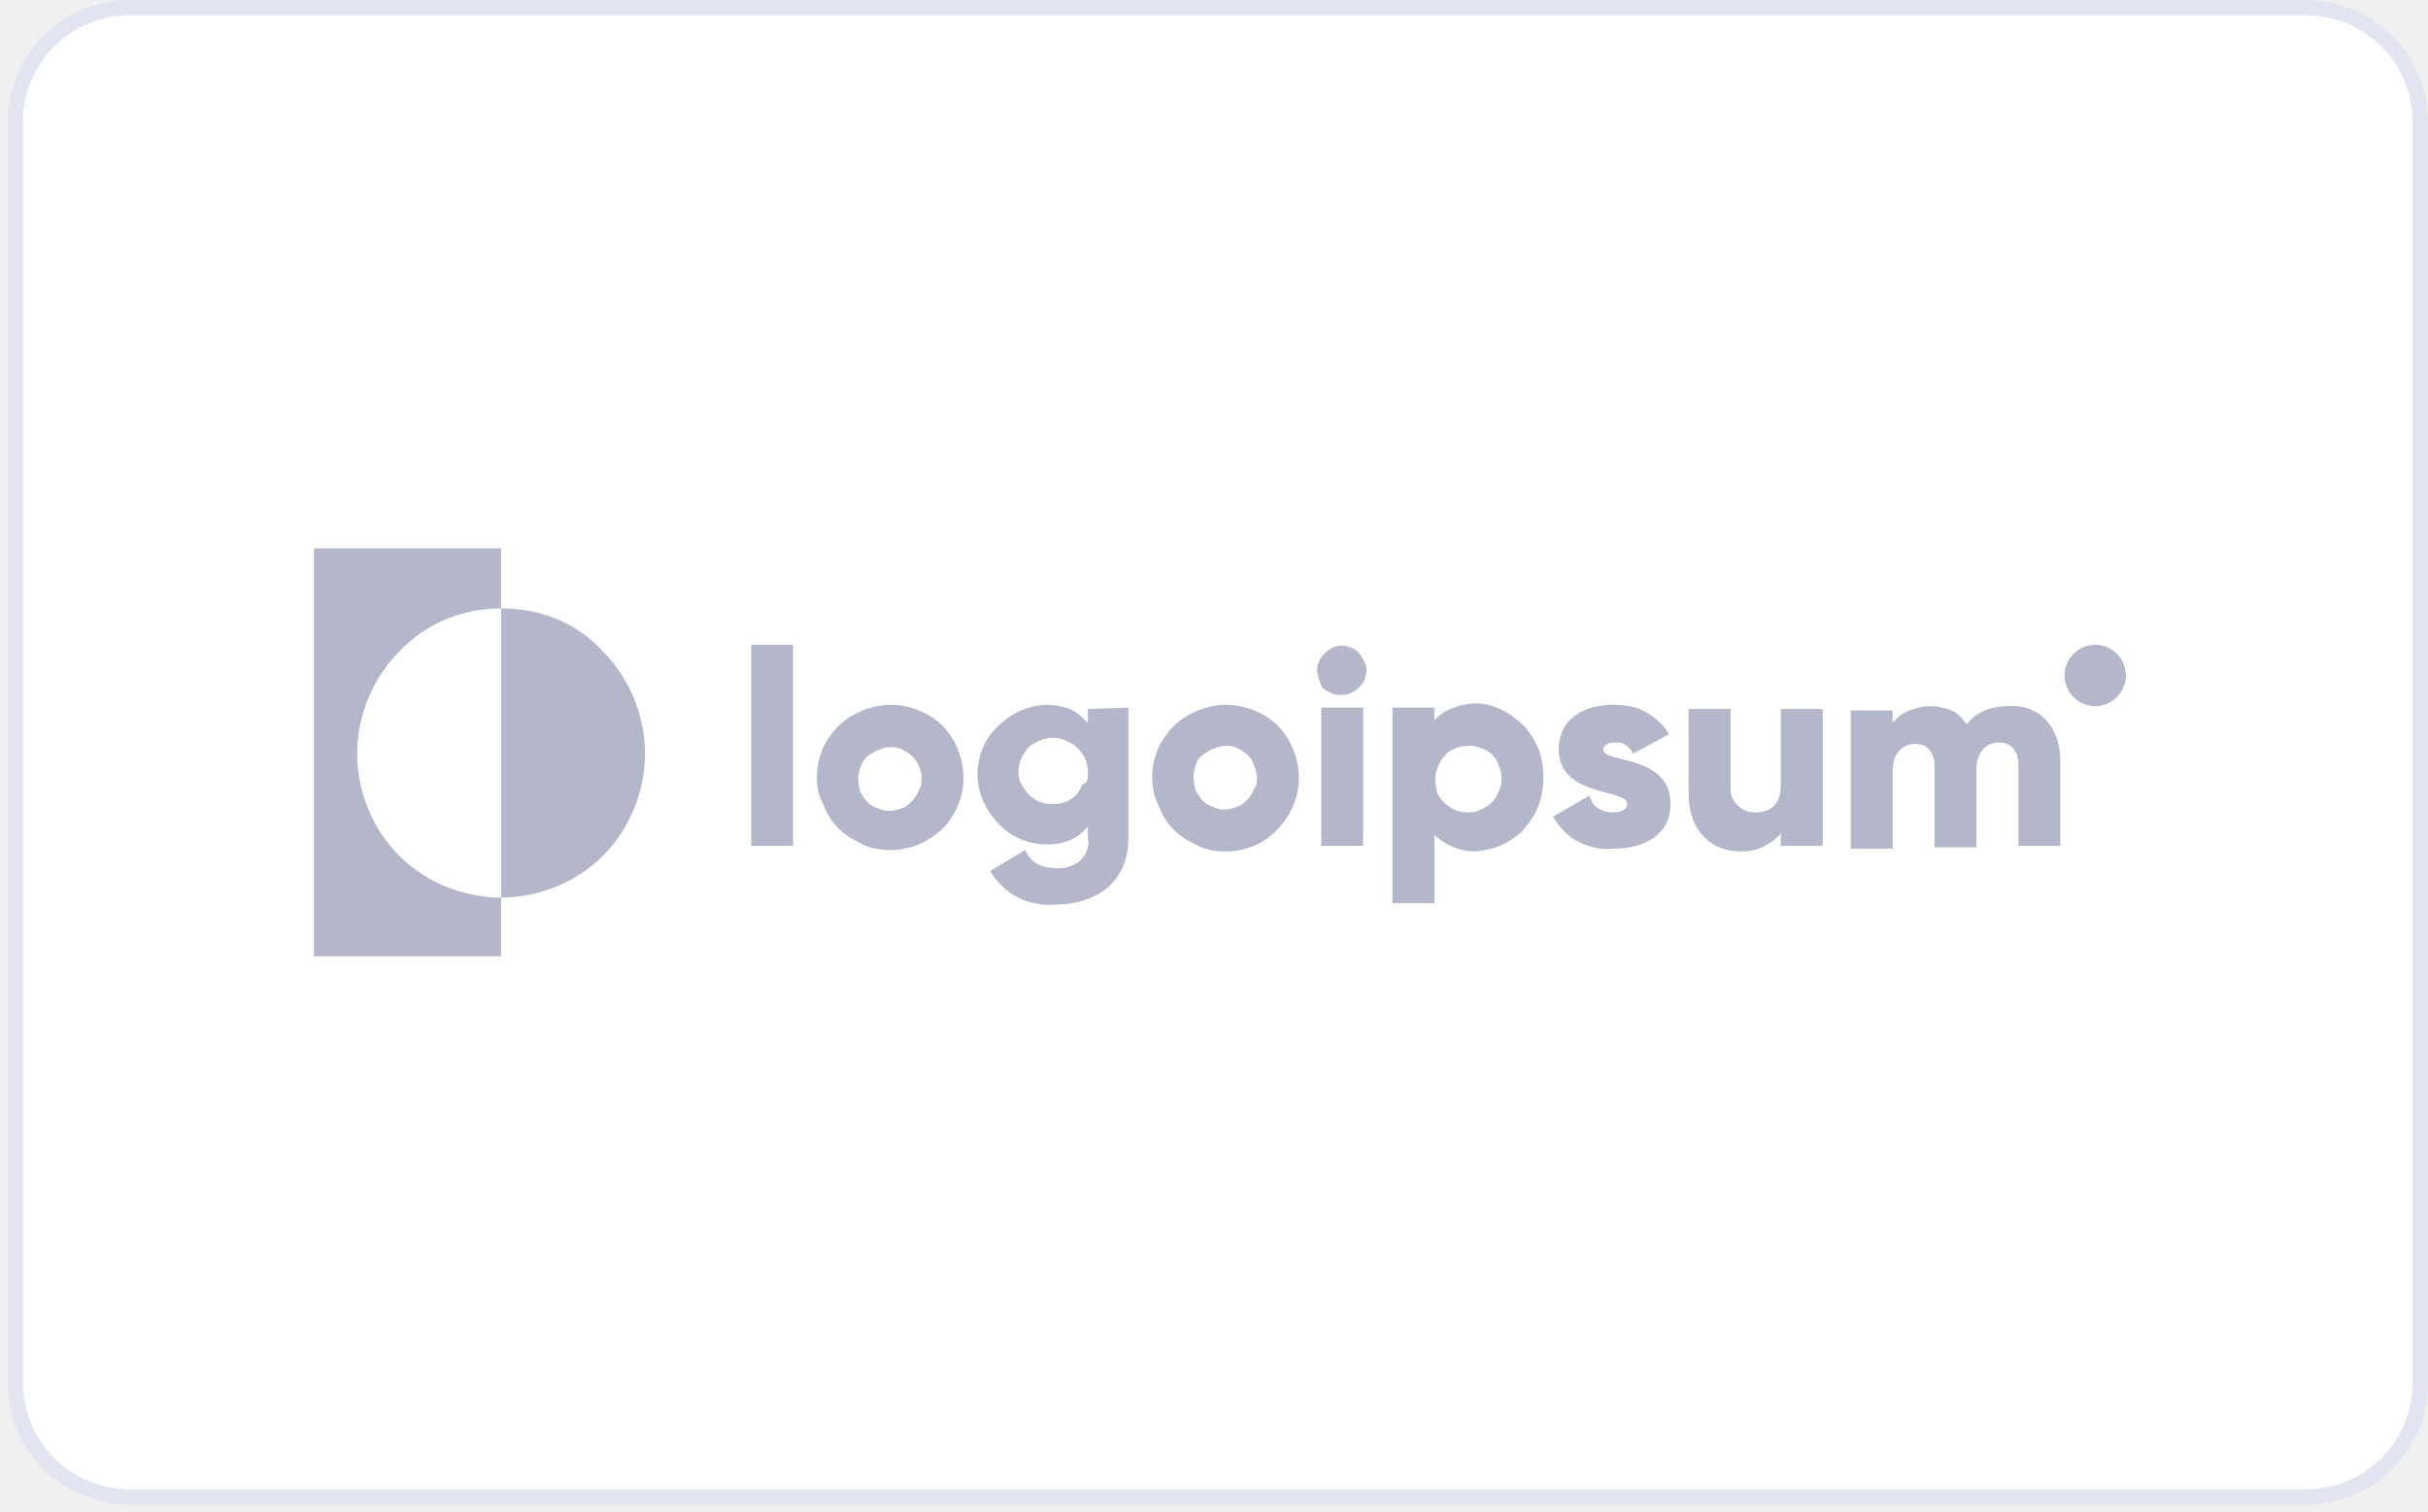
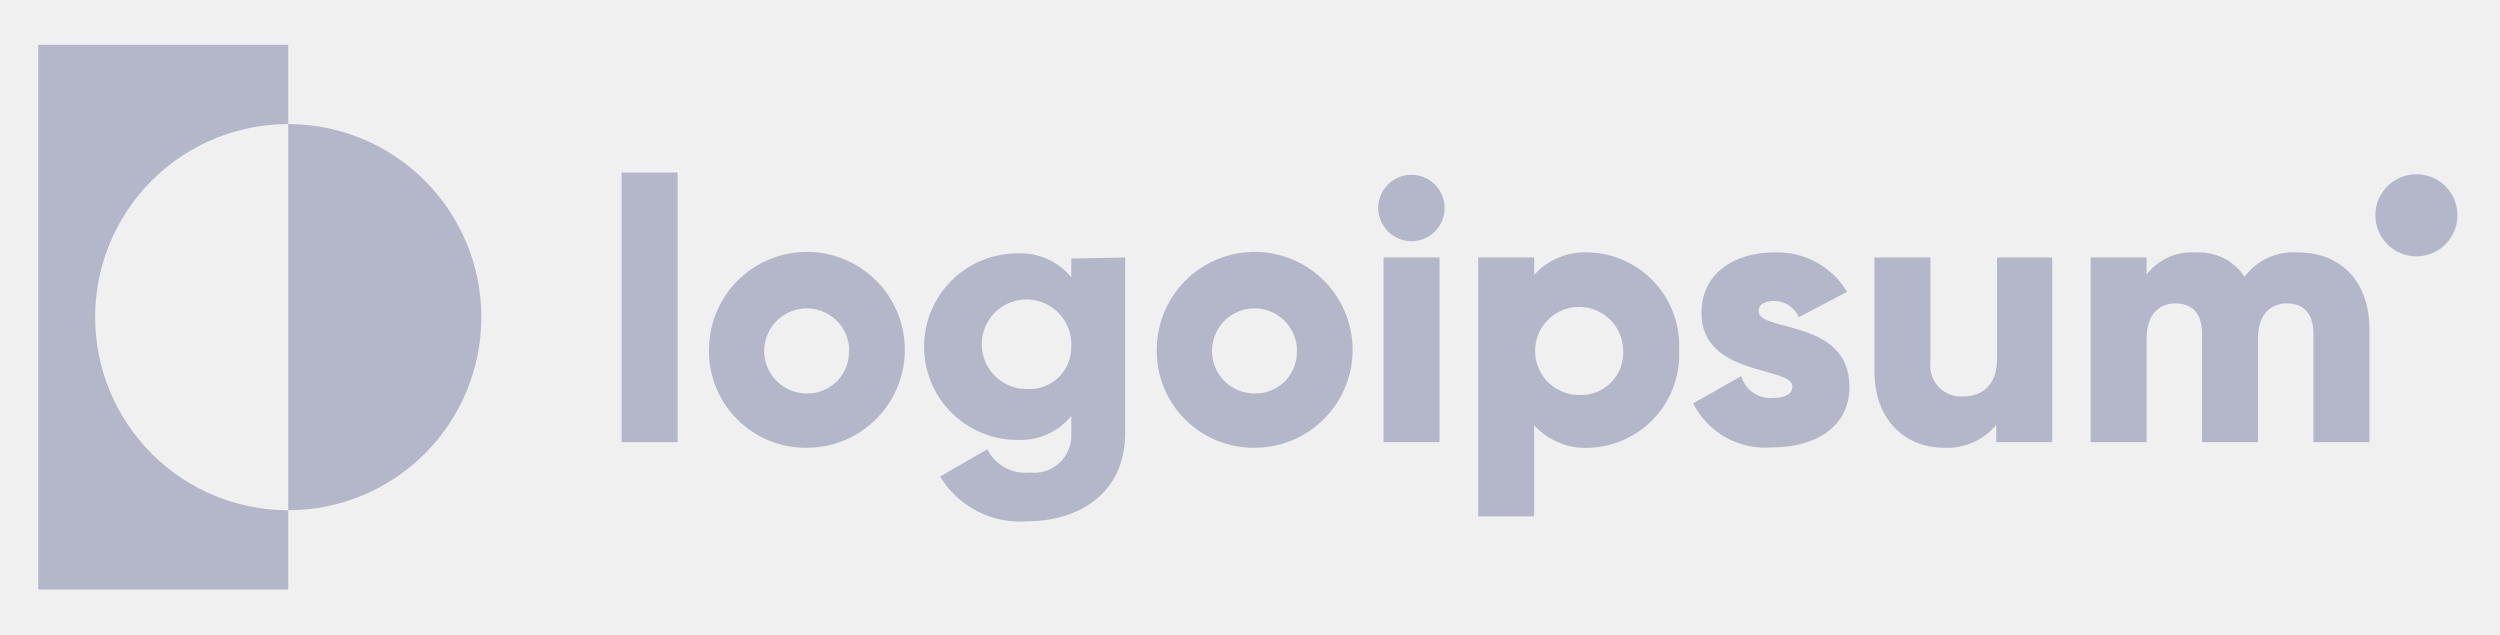
- <svg xmlns="http://www.w3.org/2000/svg" width="159" height="99" viewBox="0 0 159 99" fill="none">
-   <rect x="1" y="0.5" width="157.5" height="97.54" rx="7.5" fill="white" />
-   <rect x="1" y="0.5" width="157.5" height="97.54" rx="7.5" stroke="#E2E5F1" />
-   <g clip-path="url(#clip0_20005128_14643)">
-     <g clip-path="url(#clip1_20005128_14643)">
-       <path d="M32.814 39.846V35.912H20.554V62.628H32.814V58.785C30.343 58.785 27.873 57.779 26.135 56.041C24.396 54.302 23.39 51.832 23.39 49.362C23.39 46.891 24.396 44.421 26.135 42.683C27.965 40.761 30.343 39.846 32.814 39.846Z" fill="#B4B7C9" />
-       <path d="M32.814 39.846V58.785C35.284 58.785 37.755 57.779 39.493 56.041C41.231 54.302 42.238 51.832 42.238 49.362C42.238 46.891 41.231 44.421 39.493 42.683C37.755 40.761 35.376 39.846 32.814 39.846ZM49.191 42.225H51.936V55.4H49.191V42.225ZM53.491 50.917C53.491 50.002 53.766 48.996 54.315 48.264C54.864 47.44 55.596 46.891 56.511 46.525C57.426 46.159 58.34 46.068 59.255 46.251C60.17 46.434 61.085 46.891 61.726 47.532C62.366 48.172 62.824 49.087 63.007 50.002C63.19 50.917 63.098 51.923 62.732 52.747C62.366 53.662 61.726 54.394 60.994 54.851C60.211 55.383 59.287 55.67 58.34 55.675C57.7 55.675 57.06 55.583 56.511 55.309C55.962 55.034 55.413 54.76 54.955 54.302C54.498 53.845 54.132 53.296 53.949 52.747C53.583 52.106 53.491 51.466 53.491 50.917ZM60.353 50.917C60.353 50.551 60.17 50.094 59.987 49.819C59.713 49.453 59.438 49.27 59.072 49.087C58.706 48.904 58.249 48.904 57.883 48.996C57.517 49.087 57.151 49.27 56.785 49.545C56.511 49.819 56.328 50.185 56.236 50.642C56.145 51.008 56.236 51.466 56.328 51.832C56.511 52.198 56.785 52.564 57.06 52.747C57.426 52.93 57.792 53.113 58.249 53.113C58.523 53.113 58.798 53.021 59.072 52.93C59.347 52.838 59.53 52.655 59.713 52.472C59.896 52.289 60.079 52.015 60.17 51.74C60.353 51.466 60.353 51.191 60.353 50.917ZM73.894 46.342V54.943C73.894 57.962 71.516 59.243 69.137 59.243C68.313 59.334 67.398 59.151 66.666 58.785C65.934 58.419 65.294 57.779 64.837 57.047L67.124 55.675C67.307 56.041 67.581 56.407 67.947 56.59C68.319 56.767 68.725 56.861 69.137 56.864C69.411 56.864 69.686 56.864 69.96 56.773C70.235 56.681 70.418 56.59 70.692 56.407C70.875 56.224 71.058 56.041 71.15 55.766C71.241 55.492 71.333 55.217 71.241 54.943V54.119C70.929 54.521 70.52 54.836 70.052 55.034C69.594 55.217 69.137 55.309 68.588 55.309C67.398 55.309 66.209 54.851 65.385 53.936C64.562 53.113 64.013 51.923 64.013 50.734C64.013 49.545 64.471 48.355 65.385 47.532C66.209 46.708 67.398 46.159 68.588 46.159C69.088 46.162 69.584 46.255 70.052 46.434C70.509 46.617 70.875 46.983 71.241 47.349V46.434L73.894 46.342ZM71.241 50.642C71.241 50.185 71.15 49.728 70.875 49.362C70.601 48.996 70.326 48.721 69.869 48.538C69.474 48.338 69.023 48.274 68.588 48.355C68.13 48.447 67.764 48.63 67.398 48.904C67.124 49.179 66.849 49.636 66.758 50.002C66.666 50.46 66.666 50.917 66.849 51.283C67.032 51.649 67.307 52.015 67.673 52.289C68.039 52.564 68.496 52.655 68.862 52.655C69.137 52.655 69.411 52.655 69.686 52.564C69.96 52.472 70.235 52.289 70.418 52.106C70.601 51.923 70.784 51.649 70.875 51.374C71.241 51.283 71.241 51.008 71.241 50.642ZM75.45 50.917C75.45 50.002 75.724 48.996 76.273 48.264C76.822 47.44 77.554 46.891 78.469 46.525C79.384 46.159 80.299 46.068 81.214 46.251C82.129 46.434 83.044 46.891 83.684 47.532C84.325 48.172 84.782 49.087 84.965 50.002C85.148 50.917 85.057 51.923 84.691 52.747C84.325 53.662 83.684 54.394 82.952 54.943C82.169 55.475 81.246 55.761 80.299 55.766C79.659 55.766 79.018 55.675 78.469 55.4C77.92 55.126 77.371 54.851 76.914 54.394C76.456 53.936 76.09 53.387 75.907 52.838C75.603 52.244 75.446 51.585 75.45 50.917ZM82.312 50.917C82.312 50.551 82.129 50.094 81.946 49.728C81.671 49.362 81.397 49.179 81.031 48.996C80.665 48.813 80.207 48.813 79.841 48.904C79.475 48.996 79.11 49.179 78.744 49.453C78.378 49.728 78.286 50.094 78.195 50.551C78.103 50.917 78.195 51.374 78.286 51.74C78.469 52.106 78.744 52.472 79.018 52.655C79.384 52.838 79.75 53.021 80.207 53.021C80.482 53.021 80.756 52.93 81.031 52.838C81.305 52.747 81.488 52.564 81.671 52.381C81.854 52.198 82.037 51.923 82.129 51.649C82.312 51.466 82.312 51.191 82.312 50.917ZM86.246 43.964C86.239 43.637 86.335 43.317 86.52 43.049C86.704 42.774 86.978 42.591 87.252 42.408C87.527 42.317 87.893 42.225 88.167 42.317C88.442 42.408 88.808 42.5 88.991 42.774C89.174 42.957 89.357 43.323 89.448 43.597C89.54 43.872 89.448 44.238 89.357 44.513C89.265 44.787 88.991 45.061 88.716 45.244C88.448 45.43 88.128 45.526 87.801 45.519C87.344 45.519 86.978 45.336 86.612 45.061C86.429 44.787 86.338 44.33 86.246 43.964ZM86.52 46.342H89.265V55.4H86.52V46.342ZM101.068 50.917C101.068 51.557 100.977 52.106 100.794 52.655C100.611 53.204 100.245 53.753 99.879 54.211C99.513 54.668 98.964 55.034 98.415 55.309C97.866 55.583 97.317 55.675 96.676 55.766C96.127 55.766 95.67 55.675 95.212 55.492C94.755 55.309 94.297 55.034 93.931 54.668V59.151H91.187V46.342H93.931V47.166C94.297 46.8 94.663 46.525 95.212 46.342C95.68 46.163 96.176 46.07 96.676 46.068C97.317 46.068 97.866 46.251 98.415 46.525C98.964 46.8 99.421 47.166 99.879 47.623C100.245 48.081 100.611 48.63 100.794 49.179C100.977 49.636 101.068 50.277 101.068 50.917ZM98.323 50.917C98.323 50.46 98.14 50.094 97.957 49.728C97.683 49.362 97.408 49.087 96.951 48.996C96.585 48.813 96.127 48.813 95.67 48.904C95.212 48.996 94.846 49.179 94.572 49.545C94.297 49.819 94.115 50.277 94.023 50.642C93.931 51.1 94.023 51.466 94.115 51.923C94.297 52.289 94.572 52.655 94.938 52.838C95.304 53.113 95.67 53.204 96.127 53.204C96.402 53.204 96.676 53.204 96.951 53.021C97.225 52.93 97.5 52.747 97.683 52.564C97.866 52.381 98.049 52.106 98.14 51.832C98.323 51.466 98.323 51.191 98.323 50.917ZM109.394 52.655C109.394 54.76 107.564 55.583 105.643 55.583C104.819 55.675 104.087 55.492 103.355 55.126C102.623 54.76 102.074 54.119 101.708 53.479L104.087 52.106C104.179 52.472 104.362 52.747 104.636 52.93C104.91 53.104 105.227 53.199 105.551 53.204C106.192 53.204 106.558 53.021 106.558 52.655C106.558 51.649 102.074 52.198 102.074 49.087C102.074 47.074 103.721 46.159 105.643 46.159C106.375 46.159 107.107 46.251 107.747 46.617C108.387 46.983 108.936 47.44 109.302 48.081L106.924 49.362C106.832 49.087 106.649 48.904 106.466 48.813C106.283 48.63 106.009 48.63 105.734 48.63C105.277 48.63 105.002 48.813 105.002 49.087C104.911 50.002 109.394 49.362 109.394 52.655ZM119.367 46.342V55.4H116.622V54.577C116.347 54.943 115.89 55.217 115.432 55.492C114.975 55.675 114.518 55.766 113.969 55.766C112.139 55.766 110.583 54.485 110.583 52.015V46.434H113.328V51.557C113.328 51.74 113.328 52.015 113.42 52.198C113.511 52.381 113.603 52.564 113.786 52.747C113.969 52.93 114.152 53.021 114.335 53.113C114.518 53.204 114.792 53.204 114.975 53.204C115.981 53.204 116.622 52.655 116.622 51.374V46.434H119.367V46.342ZM134.921 49.819V55.4H132.176V50.094C132.176 49.179 131.718 48.63 130.895 48.63C130.071 48.63 129.431 49.27 129.431 50.368V55.492H126.686V50.185C126.686 49.27 126.229 48.721 125.405 48.721C124.582 48.721 123.941 49.362 123.941 50.46V55.583H121.197V46.525H123.941V47.349C124.223 46.977 124.604 46.692 125.039 46.525C125.497 46.342 125.954 46.251 126.412 46.251C126.869 46.251 127.327 46.342 127.784 46.525C128.242 46.708 128.516 47.074 128.791 47.44C129.102 47.039 129.512 46.724 129.98 46.525C130.447 46.346 130.943 46.253 131.444 46.251C133.548 46.068 134.921 47.623 134.921 49.819ZM137.208 46.251C137.74 46.246 138.25 46.032 138.626 45.656C139.002 45.28 139.216 44.77 139.221 44.238C139.216 43.706 139.002 43.196 138.626 42.82C138.25 42.444 137.74 42.23 137.208 42.225C136.676 42.23 136.166 42.444 135.79 42.82C135.413 43.196 135.2 43.706 135.195 44.238C135.2 44.77 135.413 45.28 135.79 45.656C136.166 46.032 136.676 46.246 137.208 46.251Z" fill="#B4B7C9" />
-     </g>
-   </g>
-   <defs>
-     <clipPath id="clip0_20005128_14643">
-       <rect width="140.9" height="32.94" fill="white" transform="translate(9.29999 32.8)" />
-     </clipPath>
-     <clipPath id="clip1_20005128_14643">
-       <rect width="140.9" height="32.94" fill="white" transform="translate(9.29999 32.8)" />
-     </clipPath>
-   </defs>
+ <svg xmlns="http://www.w3.org/2000/svg" width="134" height="34" viewBox="0 0 134 34" fill="none">
+   <path d="M15.45 6.65V2.4H2.05V31.6H15.45V27.35C12.705 27.35 10.072 26.259 8.131 24.318C6.19 22.377 5.1 19.745 5.1 17C5.1 14.255 6.19 11.622 8.131 9.681C10.072 7.74 12.705 6.65 15.45 6.65Z" fill="#B4B7C9" />
+   <path d="M15.45 6.65V27.35C18.195 27.35 20.828 26.259 22.769 24.318C24.71 22.377 25.8 19.745 25.8 17C25.8 14.255 24.71 11.622 22.769 9.681C20.828 7.74 18.195 6.65 15.45 6.65Z" fill="#B4B7C9" />
+   <path d="M33.32 9.25H36.32V23.7H33.32V9.25Z" fill="#B4B7C9" />
+   <path d="M38.001 18.75C38.001 17.71 38.309 16.694 38.887 15.83C39.466 14.966 40.287 14.293 41.248 13.897C42.209 13.5 43.267 13.398 44.286 13.603C45.305 13.808 46.24 14.311 46.973 15.048C47.706 15.786 48.204 16.724 48.403 17.744C48.602 18.765 48.494 19.821 48.092 20.78C47.69 21.739 47.013 22.556 46.145 23.13C45.278 23.703 44.26 24.006 43.221 24C42.531 24.005 41.847 23.873 41.21 23.611C40.572 23.348 39.993 22.961 39.507 22.472C39.02 21.983 38.637 21.402 38.378 20.763C38.12 20.124 37.991 19.439 38.001 18.75ZM45.52 18.75C45.509 18.302 45.365 17.867 45.107 17.5C44.85 17.133 44.49 16.85 44.072 16.687C43.655 16.523 43.198 16.487 42.76 16.581C42.322 16.676 41.921 16.898 41.608 17.219C41.295 17.54 41.084 17.946 41.001 18.387C40.918 18.827 40.966 19.283 41.14 19.696C41.315 20.109 41.607 20.462 41.98 20.709C42.354 20.957 42.792 21.09 43.24 21.09C43.546 21.096 43.849 21.039 44.131 20.922C44.413 20.806 44.669 20.632 44.881 20.413C45.093 20.193 45.257 19.932 45.364 19.646C45.471 19.36 45.517 19.055 45.501 18.75H45.52Z" fill="#B4B7C9" />
+   <path d="M60.31 13.8V23.21C60.31 26.53 57.71 27.94 55.08 27.94C54.153 28.016 53.222 27.832 52.394 27.408C51.565 26.984 50.871 26.337 50.39 25.54L52.92 24.08C53.125 24.494 53.451 24.834 53.855 25.058C54.259 25.281 54.721 25.376 55.18 25.33C55.473 25.366 55.77 25.337 56.05 25.245C56.33 25.153 56.586 25 56.8 24.798C57.014 24.595 57.18 24.348 57.288 24.073C57.395 23.799 57.44 23.504 57.42 23.21V22.3C57.071 22.723 56.628 23.059 56.127 23.282C55.625 23.504 55.078 23.606 54.53 23.58C53.204 23.58 51.932 23.053 50.995 22.116C50.057 21.178 49.53 19.906 49.53 18.58C49.53 17.254 50.057 15.982 50.995 15.045C51.932 14.107 53.204 13.58 54.53 13.58C55.078 13.554 55.625 13.656 56.127 13.879C56.628 14.101 57.071 14.437 57.42 14.86V13.86L60.31 13.8ZM57.42 18.55C57.44 18.072 57.317 17.598 57.065 17.191C56.814 16.783 56.447 16.46 56.01 16.263C55.574 16.066 55.088 16.004 54.616 16.085C54.145 16.166 53.708 16.386 53.362 16.717C53.016 17.049 52.777 17.476 52.676 17.944C52.575 18.412 52.617 18.899 52.795 19.344C52.973 19.788 53.281 20.169 53.677 20.438C54.074 20.706 54.541 20.85 55.02 20.85C55.333 20.873 55.647 20.829 55.941 20.723C56.236 20.617 56.505 20.45 56.731 20.233C56.957 20.016 57.136 19.755 57.254 19.465C57.373 19.175 57.429 18.863 57.42 18.55Z" fill="#B4B7C9" />
+   <path d="M62 18.75C62 17.711 62.309 16.696 62.886 15.832C63.463 14.969 64.284 14.296 65.244 13.899C66.204 13.502 67.26 13.398 68.278 13.602C69.297 13.805 70.232 14.306 70.966 15.041C71.7 15.777 72.199 16.713 72.401 17.732C72.602 18.751 72.497 19.807 72.098 20.766C71.699 21.725 71.024 22.544 70.16 23.12C69.295 23.696 68.279 24.002 67.24 24C66.549 24.007 65.864 23.875 65.225 23.614C64.585 23.352 64.005 22.966 63.517 22.477C63.029 21.988 62.643 21.406 62.383 20.766C62.122 20.126 61.992 19.441 62 18.75ZM69.52 18.75C69.508 18.301 69.365 17.866 69.106 17.499C68.849 17.132 68.488 16.849 68.07 16.686C67.652 16.523 67.195 16.487 66.756 16.582C66.318 16.678 65.917 16.9 65.605 17.223C65.292 17.545 65.082 17.952 65 18.393C64.918 18.834 64.967 19.29 65.143 19.703C65.319 20.116 65.612 20.468 65.987 20.714C66.362 20.961 66.802 21.092 67.25 21.09C67.556 21.096 67.859 21.039 68.141 20.922C68.423 20.806 68.678 20.632 68.89 20.413C69.103 20.193 69.267 19.932 69.374 19.646C69.48 19.36 69.527 19.055 69.51 18.75H69.52Z" fill="#B4B7C9" />
+   <path d="M73.87 11.15C73.87 10.798 73.975 10.454 74.17 10.161C74.366 9.868 74.644 9.64 74.969 9.506C75.294 9.371 75.652 9.336 75.997 9.404C76.343 9.473 76.66 9.643 76.909 9.891C77.158 10.14 77.327 10.458 77.396 10.803C77.465 11.148 77.429 11.506 77.295 11.831C77.16 12.156 76.932 12.434 76.639 12.63C76.346 12.826 76.002 12.93 75.65 12.93C75.18 12.925 74.73 12.736 74.397 12.403C74.064 12.07 73.875 11.621 73.87 11.15ZM74.16 13.8H77.16V23.7H74.16V13.8Z" fill="#B4B7C9" />
+   <path d="M90.001 18.75C90.034 19.409 89.937 20.067 89.715 20.688C89.493 21.309 89.151 21.88 88.708 22.367C88.264 22.855 87.729 23.251 87.132 23.531C86.535 23.811 85.889 23.971 85.231 24C84.672 24.037 84.112 23.948 83.592 23.738C83.073 23.529 82.607 23.205 82.231 22.79V27.68H79.231V13.8H82.231V14.73C82.608 14.317 83.073 13.994 83.593 13.786C84.112 13.579 84.672 13.491 85.231 13.53C85.886 13.56 86.53 13.718 87.125 13.996C87.72 14.275 88.254 14.668 88.697 15.152C89.14 15.637 89.483 16.204 89.706 16.822C89.93 17.439 90.03 18.094 90.001 18.75ZM87.001 18.75C86.989 18.286 86.84 17.835 86.573 17.455C86.306 17.074 85.933 16.781 85.501 16.612C85.068 16.443 84.595 16.405 84.141 16.504C83.687 16.602 83.272 16.833 82.948 17.166C82.624 17.499 82.406 17.921 82.321 18.378C82.236 18.834 82.288 19.306 82.469 19.733C82.651 20.161 82.955 20.525 83.343 20.781C83.731 21.037 84.186 21.172 84.65 21.17C84.969 21.184 85.286 21.13 85.582 21.012C85.878 20.894 86.146 20.715 86.368 20.487C86.59 20.258 86.761 19.985 86.87 19.686C86.979 19.387 87.023 19.068 87.001 18.75Z" fill="#B4B7C9" />
+   <path d="M99.13 20.73C99.13 23.01 97.13 23.98 95.01 23.98C94.145 24.058 93.277 23.875 92.518 23.454C91.758 23.033 91.143 22.394 90.75 21.62L93.33 20.16C93.432 20.517 93.654 20.828 93.958 21.041C94.262 21.254 94.63 21.356 95 21.33C95.71 21.33 96.07 21.11 96.07 20.71C96.07 19.62 91.2 20.2 91.2 16.77C91.2 14.61 93.02 13.53 95.08 13.53C95.863 13.495 96.641 13.673 97.331 14.044C98.021 14.416 98.598 14.967 99 15.64L96.42 17C96.306 16.742 96.12 16.523 95.884 16.368C95.648 16.214 95.372 16.131 95.09 16.13C94.57 16.13 94.26 16.33 94.26 16.68C94.26 17.82 99.13 17.07 99.13 20.73Z" fill="#B4B7C9" />
+   <path d="M110 13.8V23.7H107V22.77C106.659 23.182 106.226 23.507 105.737 23.721C105.247 23.935 104.714 24.03 104.18 24C102.18 24 100.47 22.57 100.47 19.9V13.8H103.47V19.45C103.446 19.686 103.474 19.925 103.552 20.149C103.63 20.373 103.755 20.578 103.919 20.749C104.084 20.921 104.284 21.054 104.505 21.14C104.726 21.227 104.963 21.264 105.2 21.25C106.28 21.25 107.04 20.61 107.04 19.25V13.8H110Z" fill="#B4B7C9" />
+   <path d="M127 17.62V23.7H124V17.88C124 16.88 123.53 16.26 122.58 16.26C121.63 16.26 121.03 16.95 121.03 18.12V23.7H118.03V17.88C118.03 16.88 117.56 16.26 116.61 16.26C115.66 16.26 115.06 16.95 115.06 18.12V23.7H112.06V13.8H115.06V14.71C115.371 14.308 115.776 13.99 116.241 13.784C116.705 13.578 117.214 13.49 117.72 13.53C118.227 13.504 118.733 13.61 119.187 13.837C119.641 14.065 120.028 14.407 120.31 14.83C120.64 14.388 121.076 14.038 121.578 13.81C122.079 13.583 122.631 13.486 123.18 13.53C125.52 13.53 127 15.15 127 17.62Z" fill="#B4B7C9" />
+   <path d="M129.52 13.74C130.735 13.74 131.72 12.755 131.72 11.54C131.72 10.325 130.735 9.34 129.52 9.34C128.305 9.34 127.32 10.325 127.32 11.54C127.32 12.755 128.305 13.74 129.52 13.74Z" fill="#B4B7C9" />
</svg>
